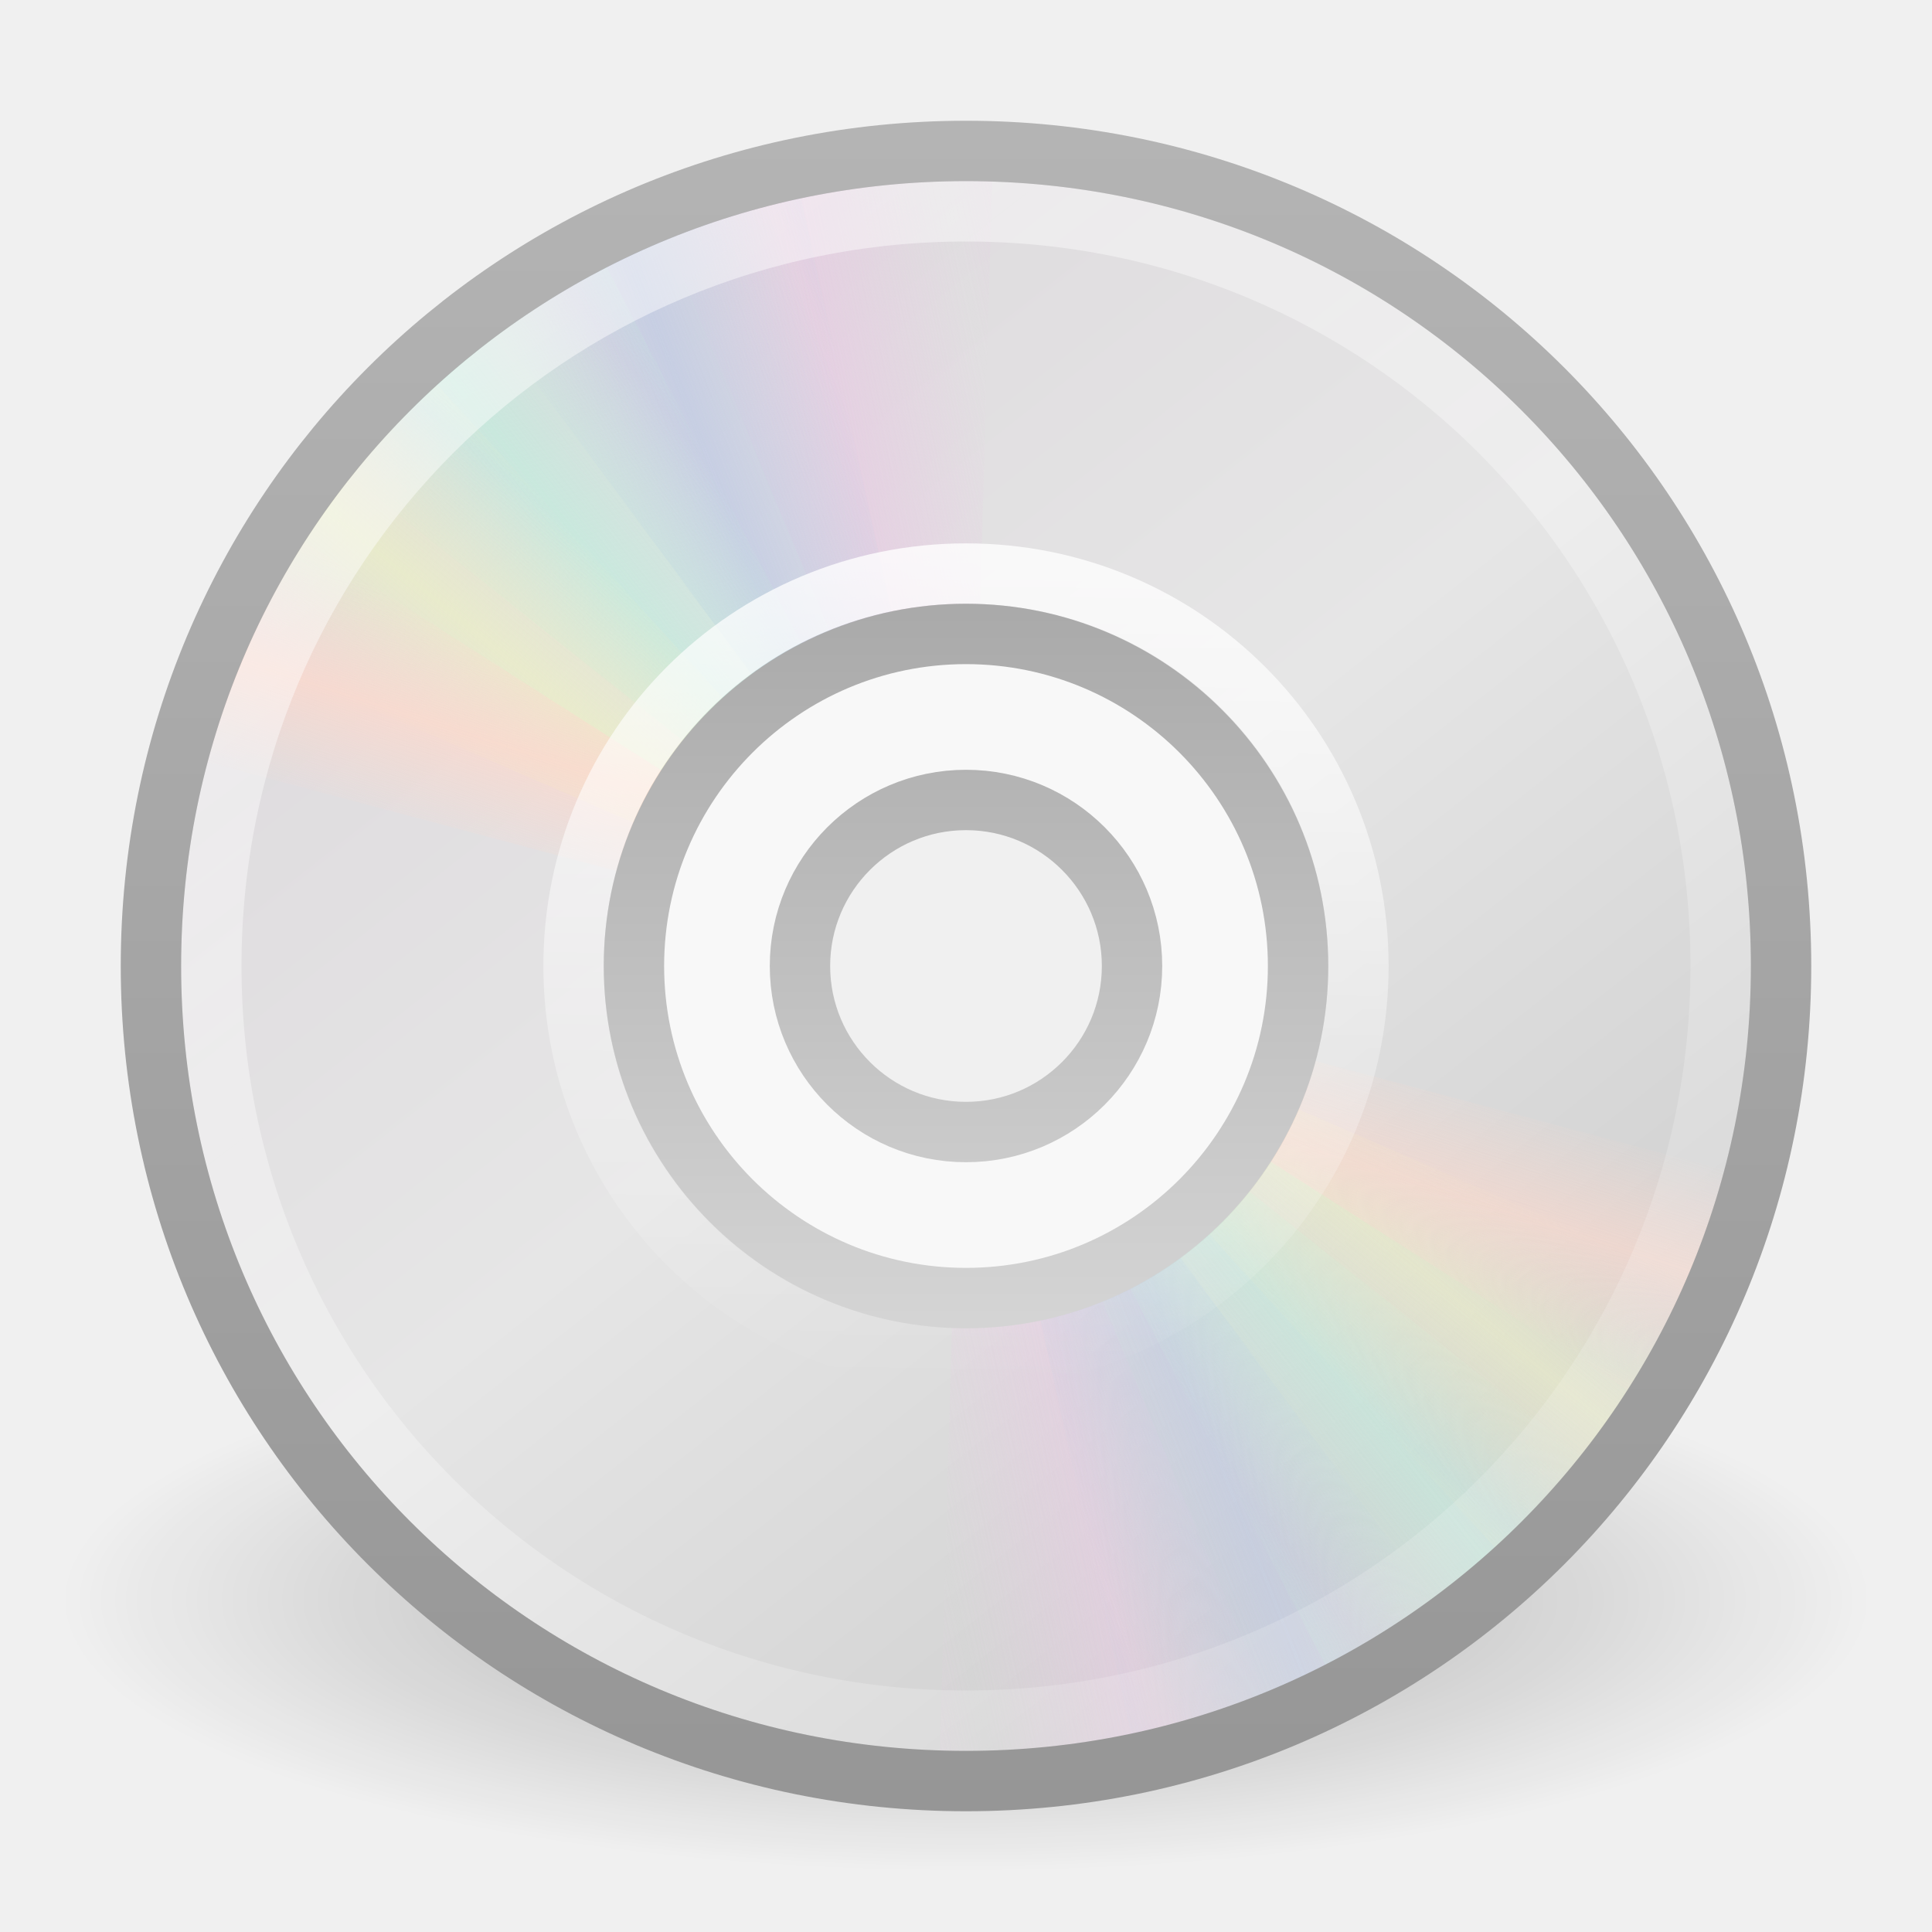
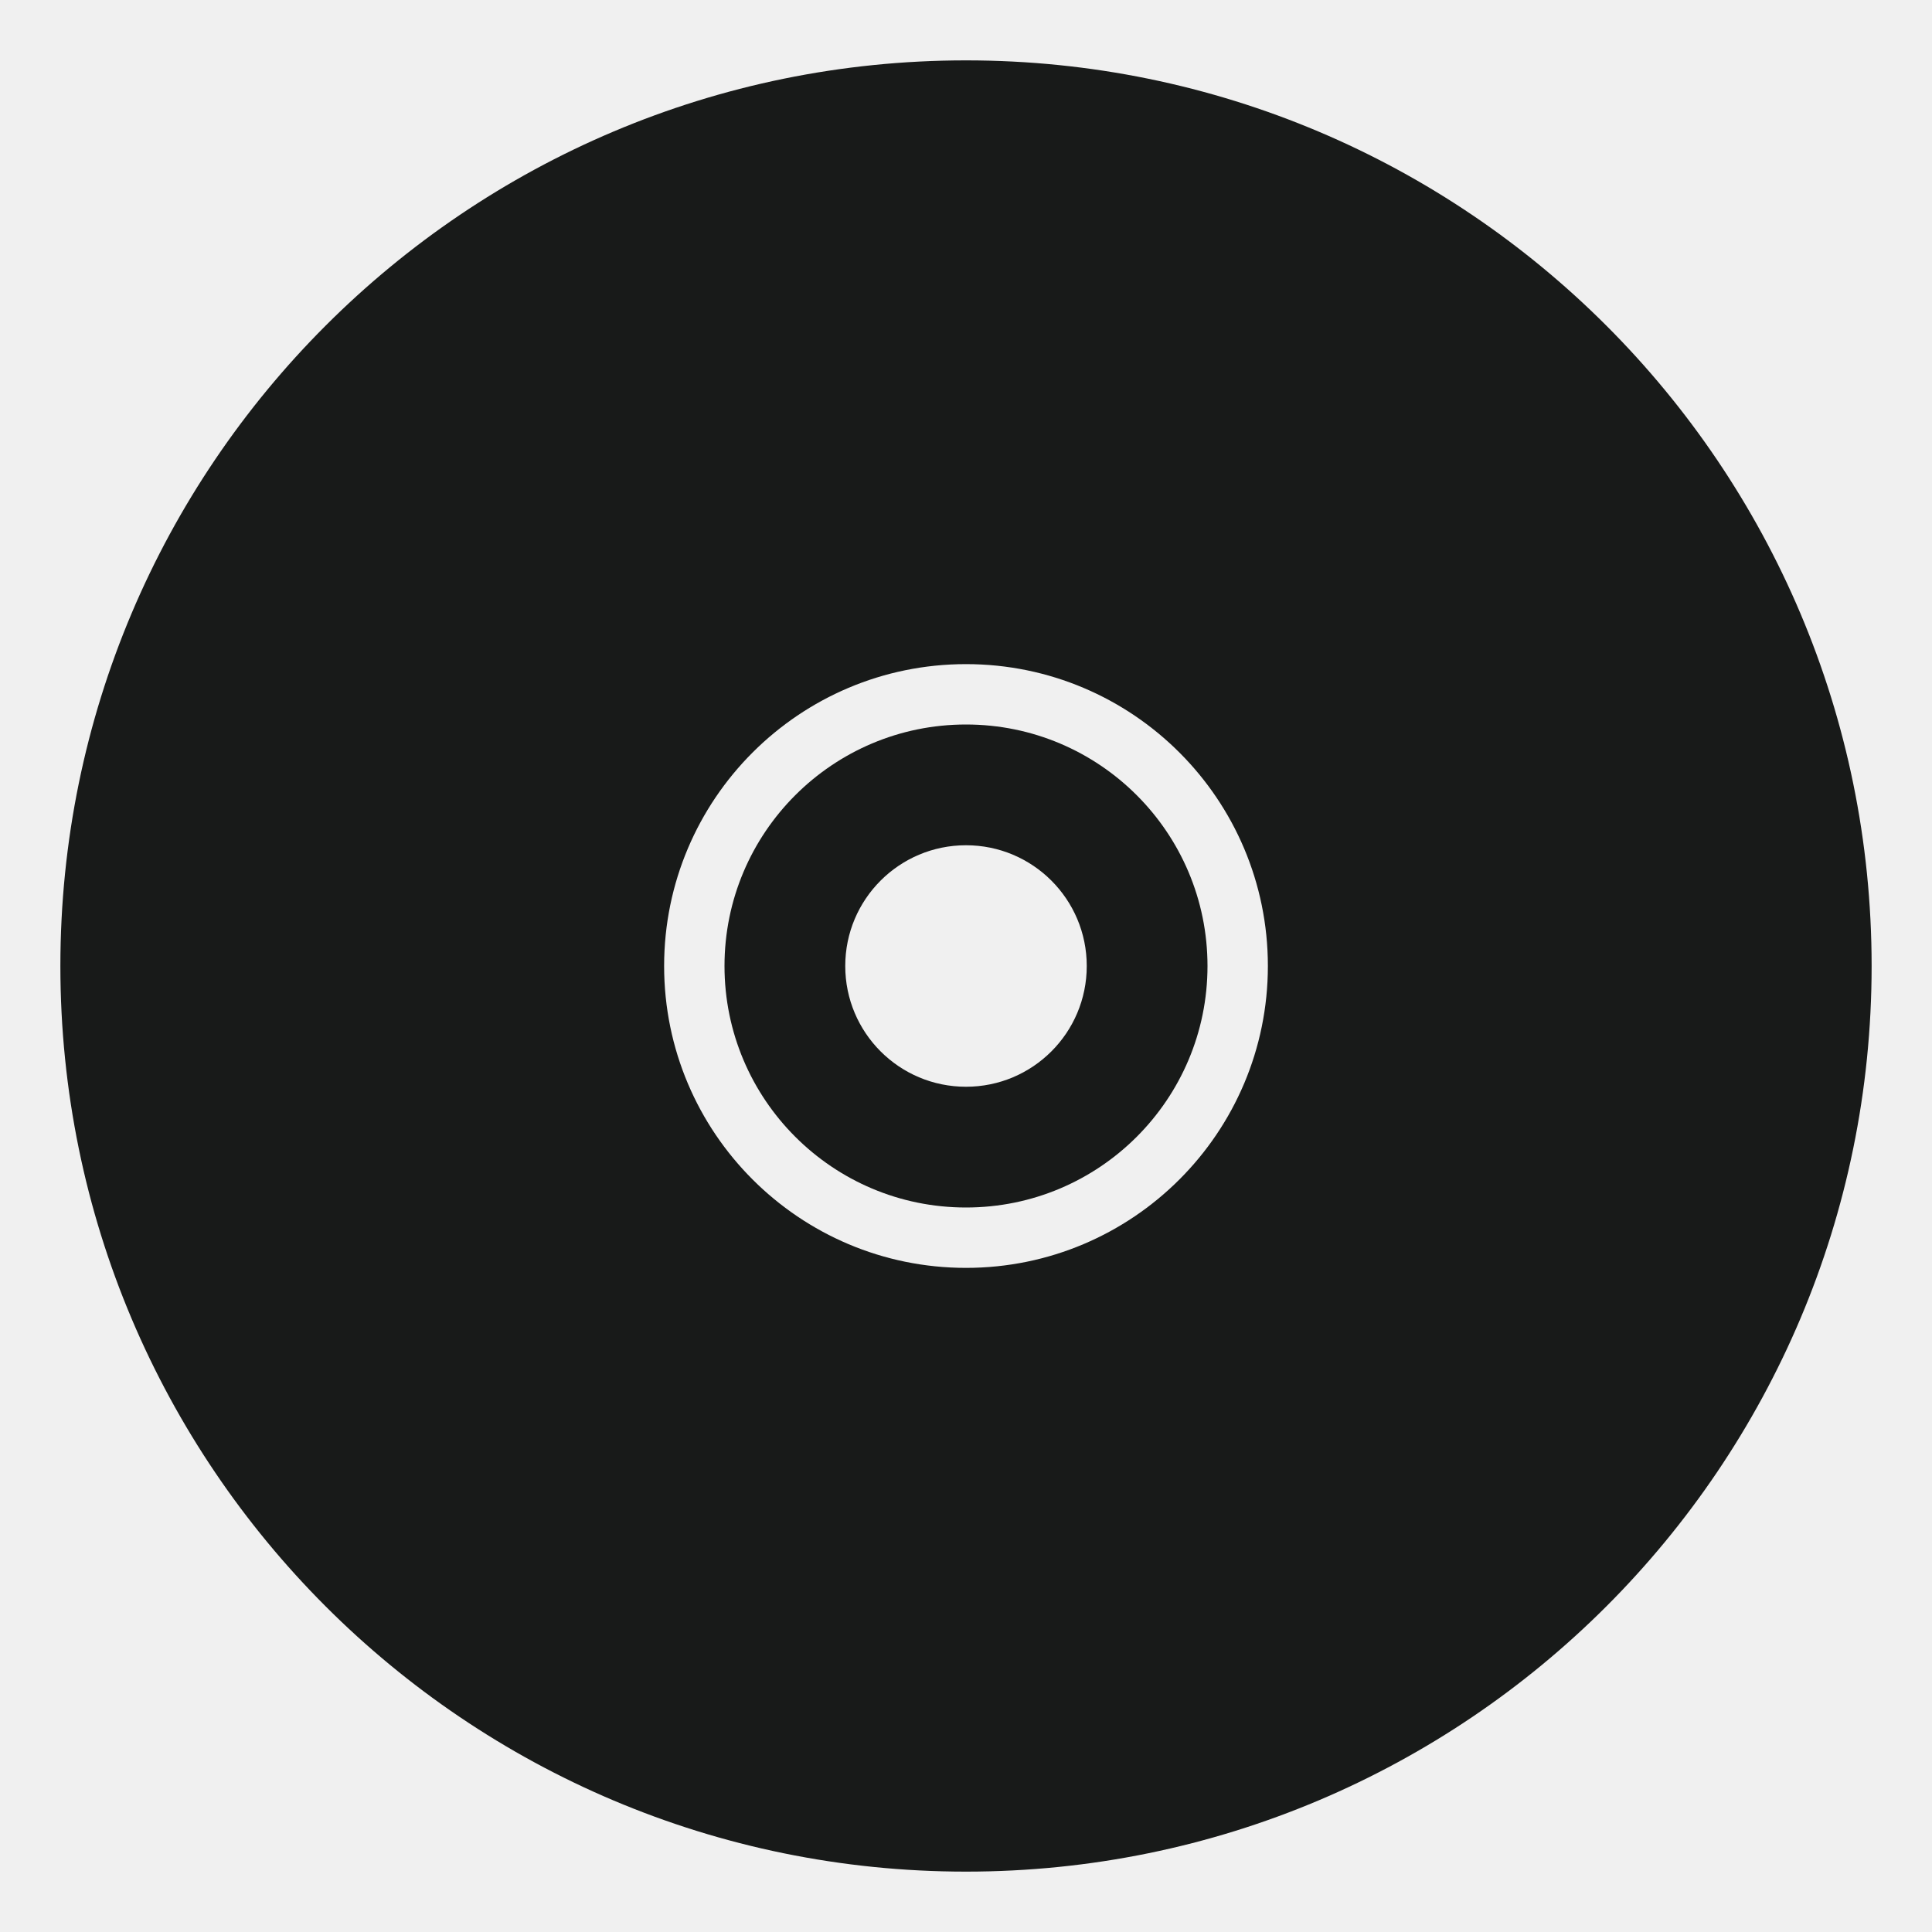
- <svg xmlns="http://www.w3.org/2000/svg" xmlns:xlink="http://www.w3.org/1999/xlink" id="svg3795" height="32" width="32" version="1.0">
-   <defs id="defs3797">
-     <linearGradient id="linearGradient3519">
-       <stop id="stop3521" style="stop-color:#fcd9cd" offset="0" />
-       <stop id="stop3523" style="stop-color:#fcd9cd;stop-opacity:0" offset="1" />
-     </linearGradient>
-     <linearGradient id="linearGradient3511">
-       <stop id="stop3513" style="stop-color:#ebeec7" offset="0" />
-       <stop id="stop3515" style="stop-color:#ebeec7;stop-opacity:0" offset="1" />
-     </linearGradient>
-     <linearGradient id="linearGradient3503">
-       <stop id="stop3505" style="stop-color:#c4ebdd" offset="0" />
-       <stop id="stop3507" style="stop-color:#c4ebdd;stop-opacity:0" offset="1" />
-     </linearGradient>
-     <linearGradient id="linearGradient3495">
-       <stop id="stop3497" style="stop-color:#c1cbe4" offset="0" />
-       <stop id="stop3499" style="stop-color:#c1cbe4;stop-opacity:0" offset="1" />
-     </linearGradient>
-     <linearGradient id="linearGradient3487">
-       <stop id="stop3489" style="stop-color:#e6cde2" offset="0" />
-       <stop id="stop3491" style="stop-color:#e6cde2;stop-opacity:0" offset="1" />
-     </linearGradient>
-     <linearGradient id="linearGradient6036">
-       <stop id="stop6038" style="stop-color:#fff" offset="0" />
-       <stop id="stop6040" style="stop-color:#fff;stop-opacity:0" offset="1" />
-     </linearGradient>
-     <linearGradient id="linearGradient3406" y2="45.962" xlink:href="#linearGradient6036" gradientUnits="userSpaceOnUse" x2="18.203" gradientTransform="matrix(.32832 0 0 .32832 8.0063 7.7919)" y1="4.038" x1="18.776" />
-     <linearGradient id="linearGradient3409" y2="45.176" gradientUnits="userSpaceOnUse" x2="20.019" gradientTransform="matrix(.65854 0 0 .65854 .19512 .19512)" y1="3" x1="20.019">
-       <stop id="stop3774" style="stop-color:#b4b4b4" offset="0" />
-       <stop id="stop3776" style="stop-color:#969696" offset="1" />
-     </linearGradient>
-     <linearGradient id="linearGradient3412" y2="54.698" xlink:href="#linearGradient6036" gradientUnits="userSpaceOnUse" x2="48.799" gradientTransform="matrix(.63139 0 0 .63139 .62758 .21529)" y1="3.61" x1="10.502" />
-     <linearGradient id="linearGradient3427" y2="32.509" gradientUnits="userSpaceOnUse" x2="21.448" gradientTransform="matrix(.6875 0 0 .6875 -0.5 -0.5)" y1="15.5" x1="21.448">
-       <stop id="stop3430" style="stop-color:#aaa" offset="0" />
-       <stop id="stop3432" style="stop-color:#d4d4d4" offset="1" />
-     </linearGradient>
-     <linearGradient id="linearGradient3431" y2="14.203" gradientUnits="userSpaceOnUse" x2="35.391" gradientTransform="matrix(0 .77144 -.77144 0 33.82 -2.5145)" y1="32.416" x1="12.274">
-       <stop id="stop3265" style="stop-color:#dedbde" offset="0" />
-       <stop id="stop3267" style="stop-color:#e6e6e6" offset=".5" />
-       <stop id="stop3269" style="stop-color:#d2d2d2" offset="1" />
-     </linearGradient>
-     <radialGradient id="radialGradient3434" gradientUnits="userSpaceOnUse" cy="41.636" cx="23.335" gradientTransform="matrix(.66291 0 0 .19886 .53125 18.22)" r="22.627">
-       <stop id="stop23421" offset="0" />
-       <stop id="stop23423" style="stop-opacity:0" offset="1" />
-     </radialGradient>
-     <linearGradient id="linearGradient3436" y2="9.862" xlink:href="#linearGradient3487" spreadMethod="reflect" gradientUnits="userSpaceOnUse" x2="24.274" y1="10.775" x1="20.58" />
-     <linearGradient id="linearGradient3438" y2="9.796" xlink:href="#linearGradient3495" spreadMethod="reflect" gradientUnits="userSpaceOnUse" x2="21.047" y1="11.2" x1="17.495" />
-     <linearGradient id="linearGradient3440" y2="10.732" xlink:href="#linearGradient3503" spreadMethod="reflect" gradientUnits="userSpaceOnUse" x2="16.994" y1="13.046" x1="14.085" />
-     <linearGradient id="linearGradient3442" y2="13.462" xlink:href="#linearGradient3511" spreadMethod="reflect" gradientUnits="userSpaceOnUse" x2="14.609" y1="16.188" x1="12.372" />
-     <linearGradient id="linearGradient3444" y2="20.613" xlink:href="#linearGradient3519" spreadMethod="reflect" gradientUnits="userSpaceOnUse" x2="9.73" y1="17.886" x1="10.609" />
-   </defs>
-   <path id="path23417" style="opacity:.3;fill-rule:evenodd;fill:url(#radialGradient3434)" d="m31 26.5c0.001 2.485-6.715 4.5-15 4.5-8.285 0-15.001-2.015-15-4.5-0.001-2.485 6.715-4.5 15-4.5s15.001 2.015 15 4.5z" />
-   <path id="path2781" style="fill:url(#linearGradient3431)" d="m29.5 16c0-7.483-6.017-13.5-13.5-13.5-7.483 0-13.5 6.017-13.5 13.5-0 7.483 6.017 13.5 13.5 13.5 7.483-0 13.5-6.017 13.5-13.5zm-8.232 0c0 3.044-2.224 5.268-5.268 5.268s-5.268-2.224-5.268-5.268 2.224-5.268 5.268-5.268 5.268 2.224 5.268 5.268z" />
-   <path id="path2474" style="opacity:.5;fill:#fff" d="m16 10.732c-2.908 0-5.268 2.36-5.268 5.268s2.36 5.268 5.268 5.268 5.268-2.36 5.268-5.268-2.36-5.268-5.268-5.268zm0 2.634c1.454 0 2.634 1.18 2.634 2.634s-1.18 2.634-2.634 2.634-2.634-1.18-2.634-2.634 1.18-2.634 2.634-2.634z" />
-   <g id="g3527" transform="matrix(.65854 0 0 .65854 .19512 .19512)">
-     <path id="path3296" style="opacity:.8;fill:url(#linearGradient3436)" d="m24 3.5c-2.976 0-5.797 0.621-8.344 1.75l4.969 11.094c1.035-0.459 2.17-0.719 3.375-0.719 0.032 0 0.062-0 0.094 0v-12.125c-0.031-0-0.062 0-0.094 0z" transform="matrix(.9996 .028243 -.028243 .9996 .69241 -.67083)" />
-     <path id="path3308" style="opacity:.8;fill:url(#linearGradient3438)" d="m19.597 3.998c-2.907 0.638-5.53 1.849-7.775 3.497l7.23 9.771c0.913-0.67 1.966-1.167 3.143-1.425 0.031-0.007 0.06-0.014 0.092-0.02l-2.597-11.844c-0.031 0.007-0.061 0.013-0.092 0.02z" />
-     <path id="path3310" style="opacity:.8;fill:url(#linearGradient3440)" d="m14.558 5.845c-2.642 1.368-4.863 3.217-6.605 5.39l9.513 7.567c0.709-0.883 1.597-1.636 2.667-2.19 0.028-0.015 0.055-0.029 0.083-0.043l-5.575-10.767c-0.028 0.014-0.055 0.029-0.083 0.043z" />
-     <path id="path3312" style="opacity:.8;fill:url(#linearGradient3442)" d="m10.169 8.934c-2.199 2.006-3.865 4.365-4.985 6.917l11.147 4.847c0.456-1.037 1.119-1.994 2.009-2.805 0.024-0.022 0.045-0.042 0.069-0.063l-8.171-8.958c-0.023 0.021-0.046 0.042-0.069 0.063z" />
-     <path id="path3314" style="opacity:.8;fill:url(#linearGradient3444)" d="m6.781 12.969c-0.017 0.026-0.046 0.067-0.062 0.094-1.148 1.794-1.962 3.681-2.5 5.625l11.75 3.125c0.216-0.763 0.518-1.515 0.969-2.219 0.017-0.027 0.045-0.067 0.062-0.094l-10.219-6.531z" />
+ <svg xmlns="http://www.w3.org/2000/svg" width="32px" height="32px" id="svg3038" version="1.1">
+   <defs id="defs3040" />
+   <g id="layer1">
+     <path style="fill:#181a19;fill-opacity:1;stroke:none" d="M 16 1 C 7.716 1 1 7.716 1 16 C 1 24.284 7.716 31 16 31 C 24.284 31 31 24.284 31 16 C 31 7.716 24.284 1 16 1 z M 16 11 C 18.761 11 21 13.239 21 16 C 21 18.761 18.761 21 16 21 C 13.239 21 11 18.761 11 16 C 11 13.239 13.239 11 16 11 z " id="path3153" />
+     <path style="fill:#181a19;fill-opacity:1;stroke:none" d="M 16 12 C 13.791 12 12 13.791 12 16 C 12 18.209 13.791 20 16 20 C 18.209 20 20 18.209 20 16 C 20 13.791 18.209 12 16 12 z M 16 14 C 17.105 14 18 14.895 18 16 C 18 17.105 17.105 18 16 18 C 14.895 18 14 17.105 14 16 C 14 14.895 14.895 14 16 14 z " id="path3151" />
  </g>
-   <g id="g3642" style="opacity:.8" transform="matrix(-.65854 0 0 -.65854 31.805 31.805)">
-     <path id="path3644" style="opacity:.8;fill:url(#linearGradient3436)" d="m24 3.5c-2.976 0-5.797 0.621-8.344 1.75l4.969 11.094c1.035-0.459 2.17-0.719 3.375-0.719 0.032 0 0.062-0 0.094 0v-12.125c-0.031-0-0.062 0-0.094 0z" transform="matrix(.9996 .028243 -.028243 .9996 .69241 -.67083)" />
-     <path id="path3646" style="opacity:.8;fill:url(#linearGradient3438)" d="m19.597 3.998c-2.907 0.638-5.53 1.849-7.775 3.497l7.23 9.771c0.913-0.67 1.966-1.167 3.143-1.425 0.031-0.007 0.06-0.014 0.092-0.02l-2.597-11.844c-0.031 0.007-0.061 0.013-0.092 0.02z" />
-     <path id="path3648" style="opacity:.8;fill:url(#linearGradient3440)" d="m14.558 5.845c-2.642 1.368-4.863 3.217-6.605 5.39l9.513 7.567c0.709-0.883 1.597-1.636 2.667-2.19 0.028-0.015 0.055-0.029 0.083-0.043l-5.575-10.767c-0.028 0.014-0.055 0.029-0.083 0.043z" />
-     <path id="path3650" style="opacity:.8;fill:url(#linearGradient3442)" d="m10.169 8.934c-2.199 2.006-3.865 4.365-4.985 6.917l11.147 4.847c0.456-1.037 1.119-1.994 2.009-2.805 0.024-0.022 0.045-0.042 0.069-0.063l-8.171-8.958c-0.023 0.021-0.046 0.042-0.069 0.063z" />
-     <path id="path3652" style="opacity:.8;fill:url(#linearGradient3444)" d="m6.781 12.969c-0.017 0.026-0.046 0.067-0.062 0.094-1.148 1.794-1.962 3.681-2.5 5.625l11.75 3.125c0.216-0.763 0.518-1.515 0.969-2.219 0.017-0.027 0.045-0.067 0.062-0.094l-10.219-6.531z" />
-   </g>
-   <path id="path2787" style="opacity:.5;stroke:url(#linearGradient3412);fill:none" d="m16 3.5c-6.929 0-12.5 5.571-12.5 12.5s5.571 12.5 12.5 12.5 12.5-5.571 12.5-12.5-5.571-12.5-12.5-12.5z" />
-   <path id="path3287" style="stroke:url(#linearGradient3409);fill:none" d="m16 2.5c-7.483 0-13.5 6.017-13.5 13.5 0 7.483 6.017 13.5 13.5 13.5 7.483 0 13.5-6.017 13.5-13.5 0-7.483-6.017-13.5-13.5-13.5z" />
-   <path id="path3281" style="opacity:.8;stroke:url(#linearGradient3406);fill:none" d="m16 9.5c-3.603 0-6.5 2.897-6.5 6.5s2.897 6.5 6.5 6.5c3.603 0 6.5-2.897 6.5-6.5s-2.897-6.5-6.5-6.5z" />
-   <path id="path3418" style="stroke-linejoin:round;stroke:url(#linearGradient3427);fill:none" d="m16 10.5c-3.036 0-5.5 2.464-5.5 5.5s2.464 5.5 5.5 5.5 5.5-2.464 5.5-5.5-2.464-5.5-5.5-5.5zm0 2.75c1.518 0 2.75 1.232 2.75 2.75s-1.232 2.75-2.75 2.75-2.75-1.232-2.75-2.75 1.232-2.75 2.75-2.75z" />
</svg>
